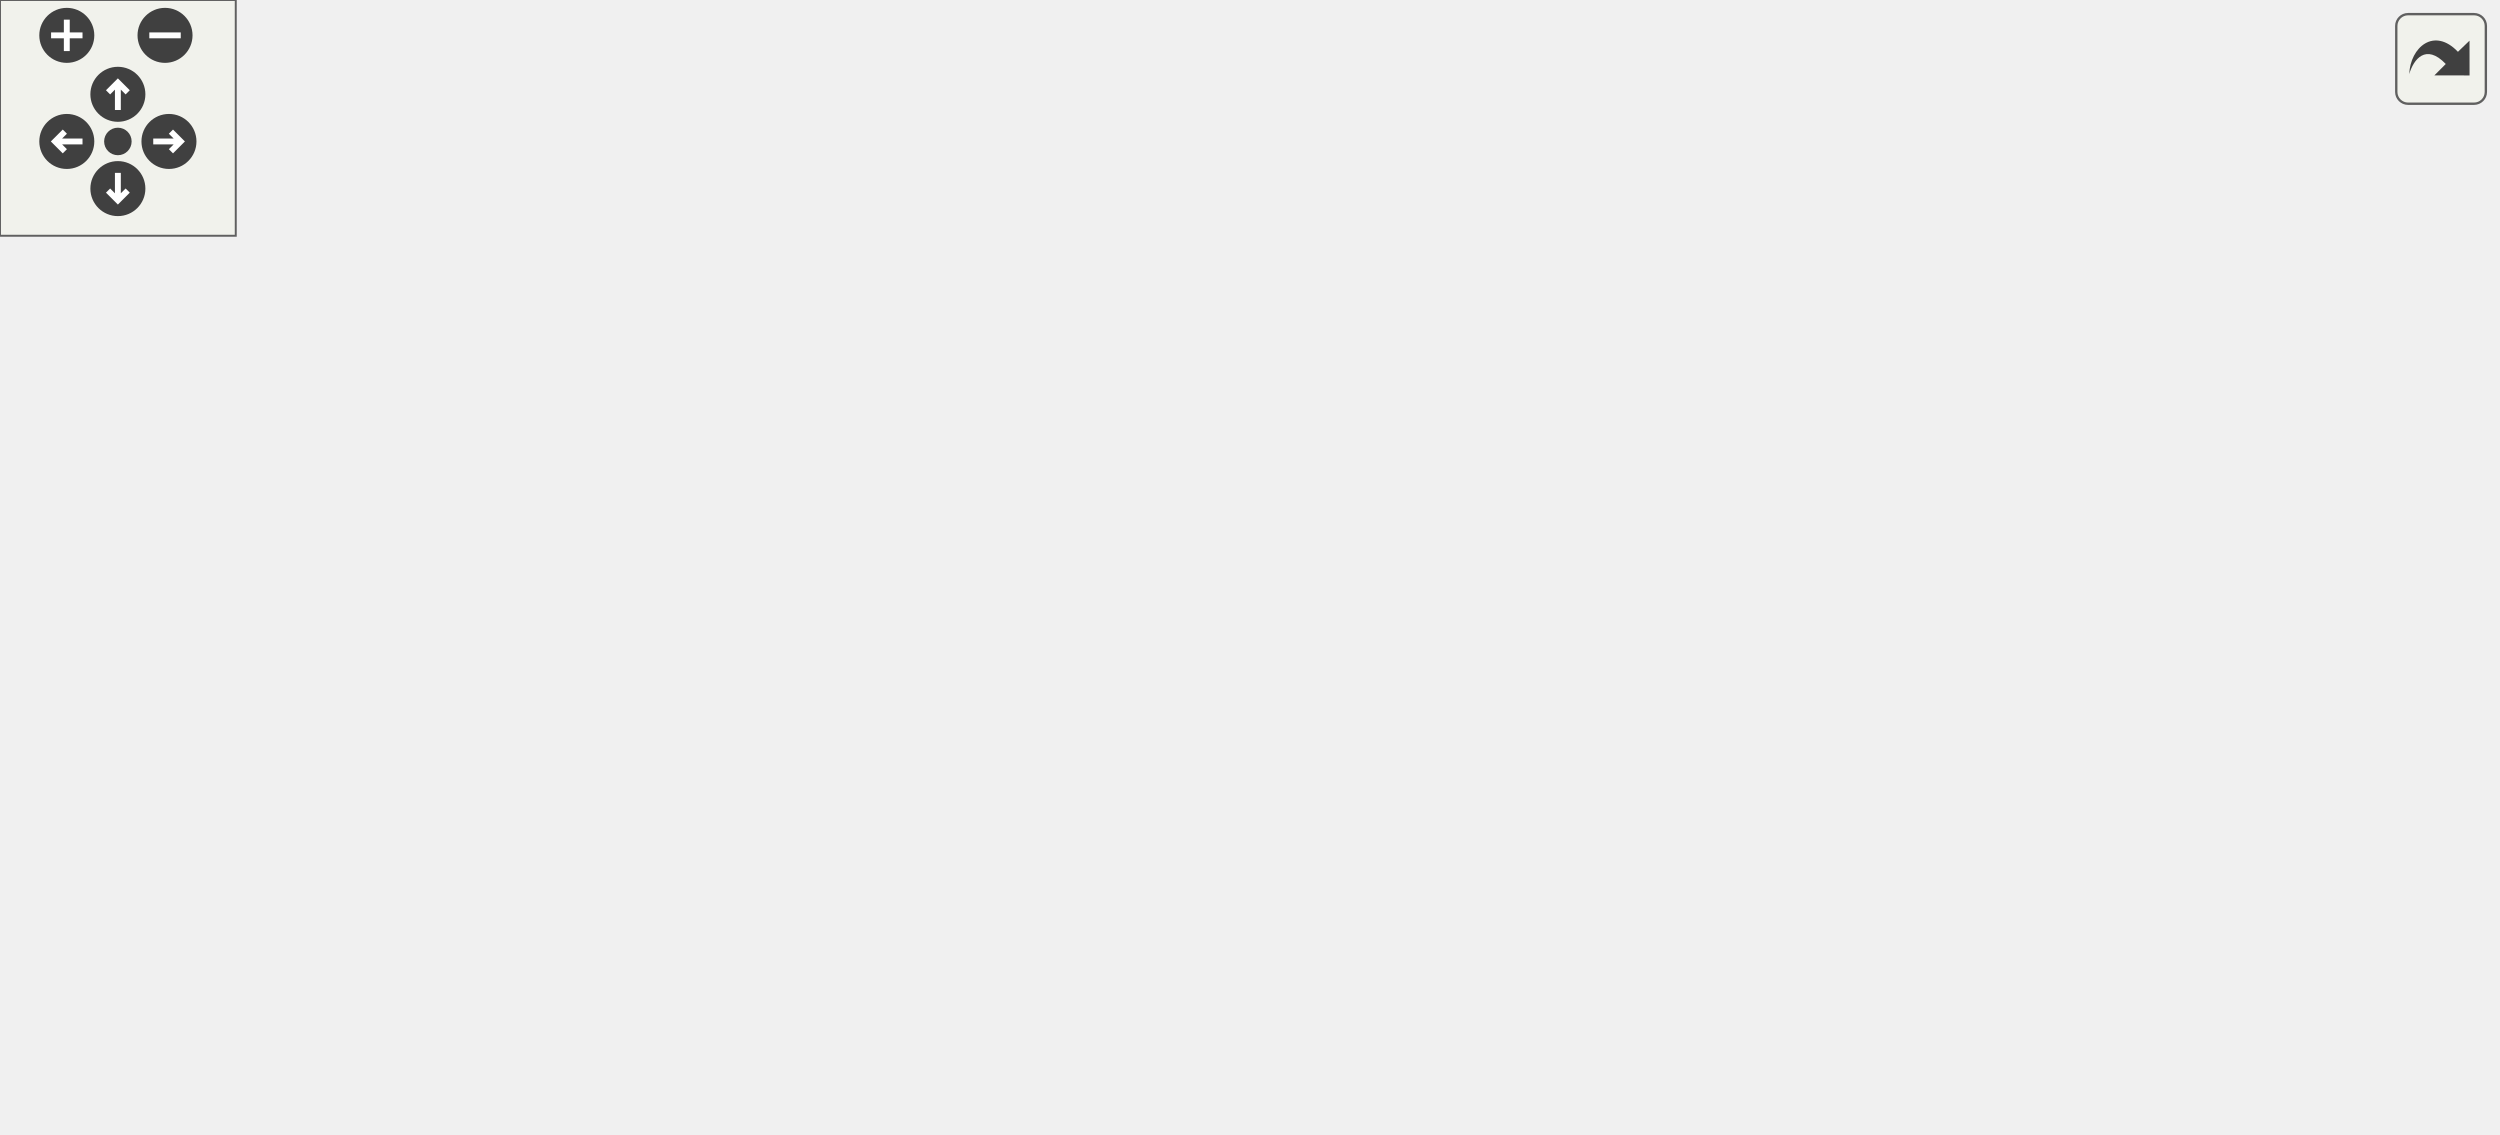
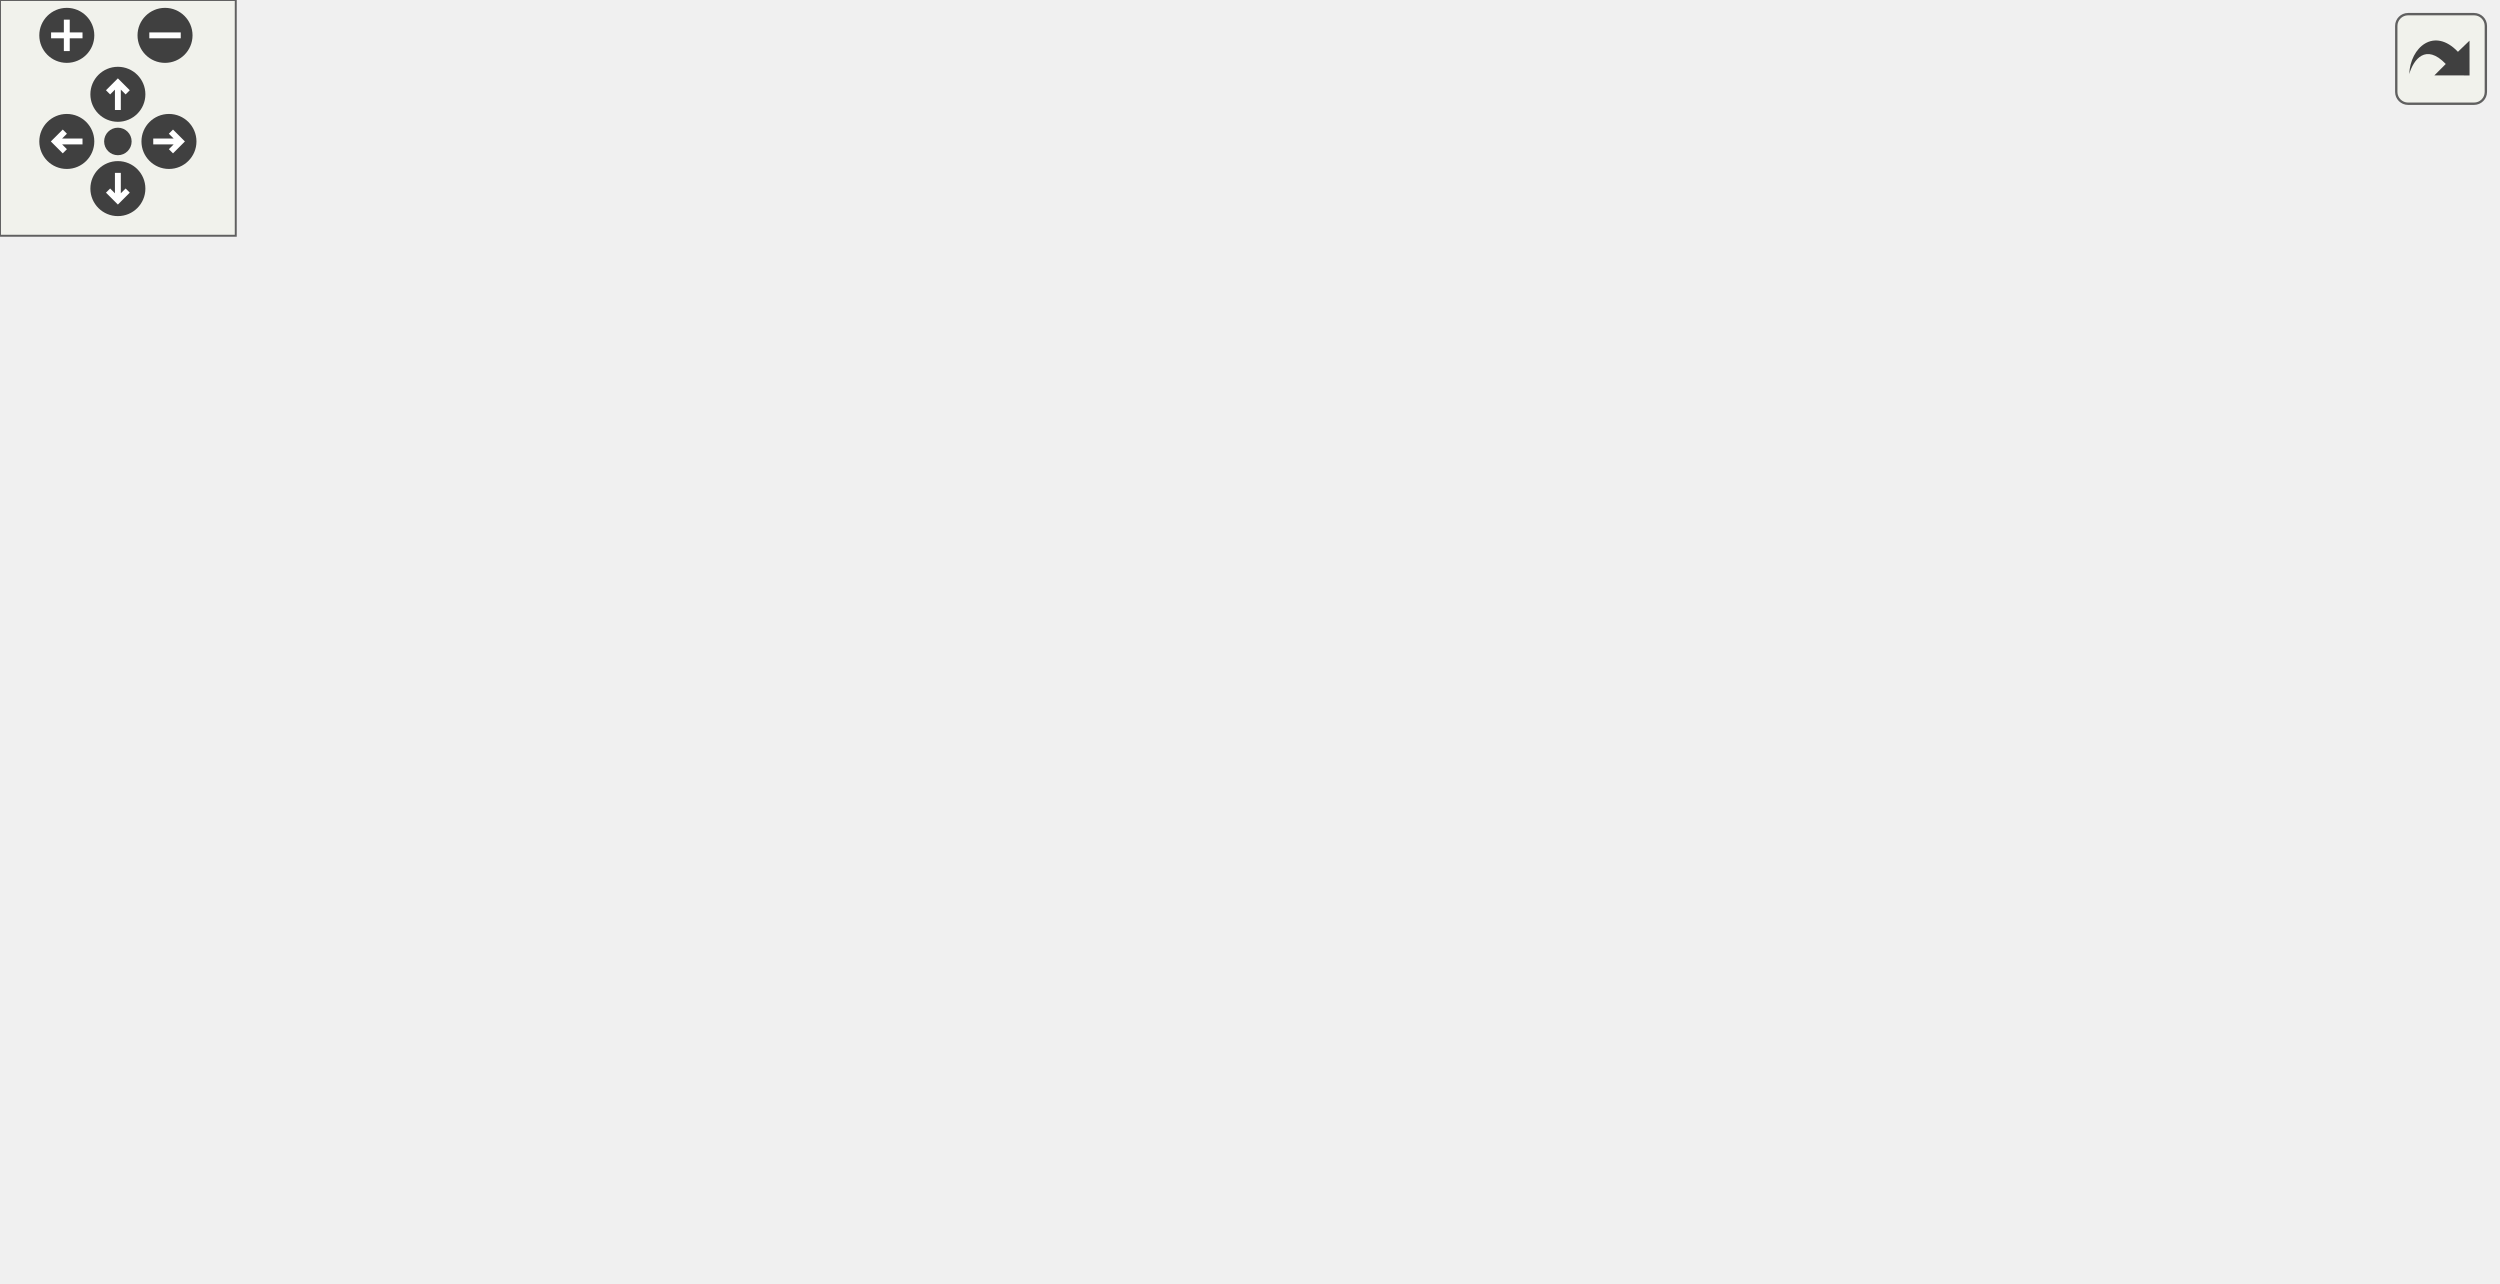
<svg xmlns="http://www.w3.org/2000/svg" xmlns:xlink="http://www.w3.org/1999/xlink" id="main" version="1.1" xml:space="preserve">
  <style type="text/css">
.edge:hover path { stroke: red; }
.edge:hover polygon { stroke: red; fill: red; }
</style>
  <defs>
    <circle id="rim" cx="0" cy="0" r="7" />
    <circle id="rim2" cx="0" cy="0" r="3.5" />
    <g id="zoomPlus">
      <use xlink:href="#rim" fill="#404040">
        <set attributeName="fill" to="#808080" begin="zoomplus.mouseover" end="zoomplus.mouseout" />
      </use>
      <path d="M-4,0h8M0,-4v8" fill="none" stroke="white" stroke-width="1.5" pointer-events="none" />
    </g>
    <g id="zoomMin">
      <use xlink:href="#rim" fill="#404040">
        <set attributeName="fill" to="#808080" begin="zoomminus.mouseover" end="zoomminus.mouseout" />
      </use>
      <path d="M-4,0h8" fill="none" stroke="white" stroke-width="1.5" pointer-events="none" />
    </g>
    <g id="dirArrow">
      <path fill="none" stroke="white" stroke-width="1.5" d="M0,-3.0v7 M-2.5,-0.5L0,-3.0L2.5,-0.5" />
    </g>
    <g id="resetDef">
      <use xlink:href="#rim2" fill="#404040">
        <set attributeName="fill" to="#808080" begin="reset.mouseover" end="reset.mouseout" />
      </use>
    </g>
  </defs>
  <svg id="graph" class="graph">
    <g id="viewport">
      <g id="node1" class="node">
-         <polygon fill="#bfbfbf" stroke="black" points="0.5,-95.5 0.5,-114.5 139.5,-114.5 139.5,-95.5 0.5,-95.5" />
-         <text text-anchor="middle" x="70" y="-102.5" font-family="Helvetica,sans-Serif" font-size="10.00">Nagger_VoteCountChanged</text>
+         <polygon fill="#bfbfbf" stroke="black" points="0.5,-114.5 0.5,-133.5 139.5,-133.5 139.5,-114.5 0.5,-114.5" />
+         <text text-anchor="middle" x="70" y="-121.5" font-family="Helvetica,sans-Serif" font-size="10.00">Nagger_VoteCountChanged</text>
      </g>
      <g id="node2" class="node">
        <g id="a_node2">
-           <a xlink:href="../../d1/dad/server_2command_2vote_8qc.html#a8646fbc325b5110f96dbc1a8b324fc5f" target="_top" xlink:title="VoteCount">
-             <polygon fill="none" stroke="black" points="176.5,-95.5 176.5,-114.5 239.5,-114.5 239.5,-95.5 176.5,-95.5" />
-             <text text-anchor="middle" x="208" y="-102.5" font-family="Helvetica,sans-Serif" font-size="10.00">VoteCount</text>
+           <a xlink:href="../../d8/d08/vote_8qh.html#a8646fbc325b5110f96dbc1a8b324fc5f" target="_top" xlink:title="VoteCount">
+             <polygon fill="none" stroke="black" points="176.5,-114.5 176.5,-133.5 239.5,-133.5 239.5,-114.5 176.5,-114.5" />
+             <text text-anchor="middle" x="208" y="-121.5" font-family="Helvetica,sans-Serif" font-size="10.00">VoteCount</text>
          </a>
        </g>
      </g>
      <g id="edge1" class="edge">
-         <path fill="none" stroke="midnightblue" d="M149.94,-105C159.218,-105 168.217,-105 176.222,-105" />
-         <polygon fill="midnightblue" stroke="midnightblue" points="149.797,-101.5 139.797,-105 149.797,-108.5 149.797,-101.5" />
+         <path fill="none" stroke="midnightblue" d="M149.94,-124C159.218,-124 168.217,-124 176.222,-124" />
+         <polygon fill="midnightblue" stroke="midnightblue" points="149.797,-120.5 139.797,-124 149.797,-127.5 149.797,-120.5" />
      </g>
      <g id="node3" class="node">
        <g id="a_node3">
          <a xlink:href="../../d8/d08/vote_8qh.html#a41459531ac2a8175a4f4f92436975439" target="_top" xlink:title="VoteThink">
-             <polygon fill="none" stroke="black" points="305.5,-190.5 305.5,-209.5 366.5,-209.5 366.5,-190.5 305.5,-190.5" />
-             <text text-anchor="middle" x="336" y="-197.5" font-family="Helvetica,sans-Serif" font-size="10.00">VoteThink</text>
+             <polygon fill="none" stroke="black" points="305.5,-228.5 305.5,-247.5 366.5,-247.5 366.5,-228.5 305.5,-228.5" />
+             <text text-anchor="middle" x="336" y="-235.5" font-family="Helvetica,sans-Serif" font-size="10.00">VoteThink</text>
          </a>
        </g>
      </g>
      <g id="edge2" class="edge">
-         <path fill="none" stroke="midnightblue" d="M220.767,-123.262C232.735,-140.461 252.784,-165.793 276,-181 284.822,-186.779 295.536,-190.917 305.4,-193.825" />
-         <polygon fill="midnightblue" stroke="midnightblue" points="223.467,-121.004 214.982,-114.659 217.658,-124.91 223.467,-121.004" />
+         <path fill="none" stroke="midnightblue" d="M217.56,-142.709C228.284,-164.137 248.629,-198.873 276,-219 284.583,-225.311 295.351,-229.583 305.331,-232.448" />
+         <polygon fill="midnightblue" stroke="midnightblue" points="220.687,-141.135 213.199,-133.64 214.378,-144.169 220.687,-141.135" />
      </g>
      <g id="node6" class="node">
        <g id="a_node6">
          <a xlink:href="../../d1/dad/server_2command_2vote_8qc.html#a827a6790fd39955dc53cc86c0985af0a" target="_top" xlink:title="VoteCommand_abstain">
-             <polygon fill="none" stroke="black" points="276.5,-152.5 276.5,-171.5 395.5,-171.5 395.5,-152.5 276.5,-152.5" />
-             <text text-anchor="middle" x="336" y="-159.5" font-family="Helvetica,sans-Serif" font-size="10.00">VoteCommand_abstain</text>
+             <polygon fill="none" stroke="black" points="276.5,-190.5 276.5,-209.5 395.5,-209.5 395.5,-190.5 276.5,-190.5" />
+             <text text-anchor="middle" x="336" y="-197.5" font-family="Helvetica,sans-Serif" font-size="10.00">VoteCommand_abstain</text>
          </a>
        </g>
      </g>
      <g id="edge6" class="edge">
-         <path fill="none" stroke="midnightblue" d="M232.599,-119.958C245.166,-127.515 261.072,-136.445 276,-143 283.981,-146.504 292.818,-149.693 301.171,-152.415" />
-         <polygon fill="midnightblue" stroke="midnightblue" points="234.067,-116.753 223.712,-114.51 230.408,-122.72 234.067,-116.753" />
+         <path fill="none" stroke="midnightblue" d="M225.195,-141.014C237.966,-153.579 256.776,-170.291 276,-181 282.675,-184.718 290.185,-187.835 297.555,-190.399" />
+         <polygon fill="midnightblue" stroke="midnightblue" points="227.595,-138.464 218.073,-133.818 222.619,-143.388 227.595,-138.464" />
      </g>
      <g id="node7" class="node">
        <g id="a_node7">
          <a xlink:href="../../d1/dad/server_2command_2vote_8qc.html#a3cea7e5f9eb477984809aa33562e2434" target="_top" xlink:title="VoteCommand_call">
-             <polygon fill="none" stroke="black" points="285,-114.5 285,-133.5 387,-133.5 387,-114.5 285,-114.5" />
-             <text text-anchor="middle" x="336" y="-121.5" font-family="Helvetica,sans-Serif" font-size="10.00">VoteCommand_call</text>
+             <polygon fill="none" stroke="black" points="285,-152.5 285,-171.5 387,-171.5 387,-152.5 285,-152.5" />
+             <text text-anchor="middle" x="336" y="-159.5" font-family="Helvetica,sans-Serif" font-size="10.00">VoteCommand_call</text>
          </a>
        </g>
      </g>
      <g id="edge7" class="edge">
-         <path fill="none" stroke="midnightblue" d="M249.432,-111.097C260.635,-112.786 272.935,-114.641 284.63,-116.405" />
-         <polygon fill="midnightblue" stroke="midnightblue" points="249.911,-107.63 239.501,-109.599 248.867,-114.551 249.911,-107.63" />
+         <path fill="none" stroke="midnightblue" d="M249.443,-136.197C266.937,-141.473 287.105,-147.555 303.464,-152.489" />
+         <polygon fill="midnightblue" stroke="midnightblue" points="250.086,-132.735 239.501,-133.199 248.065,-139.437 250.086,-132.735" />
      </g>
      <g id="node8" class="node">
        <g id="a_node8">
          <a xlink:href="../../d1/dad/server_2command_2vote_8qc.html#afc5d81170122263e3548af3ce2537e7f" target="_top" xlink:title="VoteCommand_master">
-             <polygon fill="none" stroke="black" points="277.5,-76.5 277.5,-95.5 394.5,-95.5 394.5,-76.5 277.5,-76.5" />
-             <text text-anchor="middle" x="336" y="-83.5" font-family="Helvetica,sans-Serif" font-size="10.00">VoteCommand_master</text>
+             <polygon fill="none" stroke="black" points="277.5,-114.5 277.5,-133.5 394.5,-133.5 394.5,-114.5 277.5,-114.5" />
+             <text text-anchor="middle" x="336" y="-121.5" font-family="Helvetica,sans-Serif" font-size="10.00">VoteCommand_master</text>
          </a>
        </g>
      </g>
      <g id="edge8" class="edge">
-         <path fill="none" stroke="midnightblue" d="M249.565,-98.883C258.449,-97.543 268.018,-96.1 277.424,-94.682" />
-         <polygon fill="midnightblue" stroke="midnightblue" points="248.867,-95.449 239.501,-100.401 249.911,-102.37 248.867,-95.449" />
+         <path fill="none" stroke="midnightblue" d="M249.565,-124C258.449,-124 268.018,-124 277.424,-124" />
+         <polygon fill="midnightblue" stroke="midnightblue" points="249.501,-120.5 239.501,-124 249.501,-127.5 249.501,-120.5" />
      </g>
      <g id="node9" class="node">
        <g id="a_node9">
          <a xlink:href="../../d1/dad/server_2command_2vote_8qc.html#a47be4be6ffbff0d839465b18cf771c9a" target="_top" xlink:title="VoteCommand_no">
-             <polygon fill="none" stroke="black" points="287,-38.5 287,-57.5 385,-57.5 385,-38.5 287,-38.5" />
-             <text text-anchor="middle" x="336" y="-45.5" font-family="Helvetica,sans-Serif" font-size="10.00">VoteCommand_no</text>
+             <polygon fill="none" stroke="black" points="287,-76.5 287,-95.5 385,-95.5 385,-76.5 287,-76.5" />
+             <text text-anchor="middle" x="336" y="-83.5" font-family="Helvetica,sans-Serif" font-size="10.00">VoteCommand_no</text>
          </a>
        </g>
      </g>
      <g id="edge9" class="edge">
-         <path fill="none" stroke="midnightblue" d="M232.599,-90.042C245.166,-82.485 261.072,-73.555 276,-67 283.981,-63.496 292.818,-60.307 301.171,-57.585" />
-         <polygon fill="midnightblue" stroke="midnightblue" points="230.408,-87.28 223.712,-95.49 234.067,-93.247 230.408,-87.28" />
+         <path fill="none" stroke="midnightblue" d="M249.443,-111.803C266.937,-106.527 287.105,-100.445 303.464,-95.511" />
+         <polygon fill="midnightblue" stroke="midnightblue" points="248.065,-108.563 239.501,-114.801 250.086,-115.265 248.065,-108.563" />
      </g>
      <g id="node10" class="node">
        <g id="a_node10">
          <a xlink:href="../../d1/dad/server_2command_2vote_8qc.html#aaa71782429a29dc1281807e966deaf7a" target="_top" xlink:title="VoteCommand_yes">
-             <polygon fill="none" stroke="black" points="284.5,-0.5 284.5,-19.5 387.5,-19.5 387.5,-0.5 284.5,-0.5" />
-             <text text-anchor="middle" x="336" y="-7.5" font-family="Helvetica,sans-Serif" font-size="10.00">VoteCommand_yes</text>
+             <polygon fill="none" stroke="black" points="284.5,-38.5 284.5,-57.5 387.5,-57.5 387.5,-38.5 284.5,-38.5" />
+             <text text-anchor="middle" x="336" y="-45.5" font-family="Helvetica,sans-Serif" font-size="10.00">VoteCommand_yes</text>
          </a>
        </g>
      </g>
      <g id="edge10" class="edge">
-         <path fill="none" stroke="midnightblue" d="M220.767,-86.738C232.735,-69.539 252.784,-44.207 276,-29 281.851,-25.167 288.535,-22.056 295.251,-19.547" />
-         <polygon fill="midnightblue" stroke="midnightblue" points="217.658,-85.09 214.982,-95.341 223.467,-88.996 217.658,-85.09" />
+         <path fill="none" stroke="midnightblue" d="M225.195,-106.986C237.966,-94.421 256.776,-77.709 276,-67 282.675,-63.282 290.185,-60.165 297.555,-57.601" />
+         <polygon fill="midnightblue" stroke="midnightblue" points="222.619,-104.612 218.073,-114.182 227.595,-109.536 222.619,-104.612" />
+       </g>
+       <g id="node11" class="node">
+         <g id="a_node11">
+           <a xlink:href="../../da/d53/cl__client_8qc.html#aba4837a3272d5055dbaa26db3590852d" target="_top" xlink:title="ClientDisconnect">
+             <polygon fill="none" stroke="black" points="290,-0.5 290,-19.5 382,-19.5 382,-0.5 290,-0.5" />
+             <text text-anchor="middle" x="336" y="-7.5" font-family="Helvetica,sans-Serif" font-size="10.00">ClientDisconnect</text>
+           </a>
+         </g>
+       </g>
+       <g id="edge11" class="edge">
+         <path fill="none" stroke="midnightblue" d="M217.56,-105.291C228.284,-83.863 248.629,-49.127 276,-29 281.288,-25.111 287.406,-21.997 293.659,-19.509" />
+         <polygon fill="midnightblue" stroke="midnightblue" points="214.378,-103.831 213.199,-114.36 220.687,-106.865 214.378,-103.831" />
      </g>
      <g id="node4" class="node">
        <g id="a_node4">
          <a xlink:href="../../d7/d97/g__world_8qh.html#a233af455133bc7ba4e3e100115bf2885" target="_top" xlink:title="CheckRules_World">
-             <polygon fill="none" stroke="black" points="432.5,-190.5 432.5,-209.5 533.5,-209.5 533.5,-190.5 432.5,-190.5" />
-             <text text-anchor="middle" x="483" y="-197.5" font-family="Helvetica,sans-Serif" font-size="10.00">CheckRules_World</text>
+             <polygon fill="none" stroke="black" points="432.5,-228.5 432.5,-247.5 533.5,-247.5 533.5,-228.5 432.5,-228.5" />
+             <text text-anchor="middle" x="483" y="-235.5" font-family="Helvetica,sans-Serif" font-size="10.00">CheckRules_World</text>
          </a>
        </g>
      </g>
      <g id="edge3" class="edge">
-         <path fill="none" stroke="midnightblue" d="M376.922,-200C394.063,-200 414.271,-200 432.362,-200" />
-         <polygon fill="midnightblue" stroke="midnightblue" points="376.693,-196.5 366.693,-200 376.693,-203.5 376.693,-196.5" />
+         <path fill="none" stroke="midnightblue" d="M376.922,-238C394.063,-238 414.271,-238 432.362,-238" />
+         <polygon fill="midnightblue" stroke="midnightblue" points="376.693,-234.5 366.693,-238 376.693,-241.5 376.693,-234.5" />
      </g>
      <g id="edge4" class="edge">
-         <path fill="none" stroke="midnightblue" d="M460.679,-219.029C461.896,-224.128 469.337,-228 483,-228 504.328,-228 510.493,-218.565 501.495,-209.757" />
-         <polygon fill="midnightblue" stroke="midnightblue" points="463.926,-220.336 464.505,-209.757 457.455,-217.666 463.926,-220.336" />
+         <path fill="none" stroke="midnightblue" d="M460.679,-257.029C461.896,-262.128 469.337,-266 483,-266 504.328,-266 510.493,-256.565 501.495,-247.757" />
+         <polygon fill="midnightblue" stroke="midnightblue" points="463.926,-258.336 464.505,-247.757 457.455,-255.666 463.926,-258.336" />
      </g>
      <g id="node5" class="node">
        <g id="a_node5">
          <a xlink:href="../../d3/d4f/sv__main_8qc.html#a554af7e2ac58045168dad9eca30bc8b1" target="_top" xlink:title="StartFrame">
-             <polygon fill="none" stroke="black" points="570.5,-190.5 570.5,-209.5 635.5,-209.5 635.5,-190.5 570.5,-190.5" />
-             <text text-anchor="middle" x="603" y="-197.5" font-family="Helvetica,sans-Serif" font-size="10.00">StartFrame</text>
+             <polygon fill="none" stroke="black" points="570.5,-228.5 570.5,-247.5 635.5,-247.5 635.5,-228.5 570.5,-228.5" />
+             <text text-anchor="middle" x="603" y="-235.5" font-family="Helvetica,sans-Serif" font-size="10.00">StartFrame</text>
          </a>
        </g>
      </g>
      <g id="edge5" class="edge">
-         <path fill="none" stroke="midnightblue" d="M543.907,-200C552.976,-200 562.017,-200 570.172,-200" />
-         <polygon fill="midnightblue" stroke="midnightblue" points="543.701,-196.5 533.701,-200 543.701,-203.5 543.701,-196.5" />
+         <path fill="none" stroke="midnightblue" d="M543.907,-238C552.976,-238 562.017,-238 570.172,-238" />
+         <polygon fill="midnightblue" stroke="midnightblue" points="543.701,-234.5 533.701,-238 543.701,-241.5 543.701,-234.5" />
      </g>
    </g>
  </svg>
  <g id="navigator" transform="translate(0 0)" fill="#404254">
    <rect fill="#f2f5e9" fill-opacity="0.5" stroke="#606060" stroke-width=".5" x="0" y="0" width="60" height="60" />
    <use id="zoomplus" xlink:href="#zoomPlus" x="17" y="9" />
    <use id="zoomminus" xlink:href="#zoomMin" x="42" y="9" />
    <use id="reset" xlink:href="#resetDef" x="30" y="36" />
    <g id="arrowUp" xlink:href="#dirArrow" transform="translate(30 24)">
      <use xlink:href="#rim" fill="#404040">
        <set attributeName="fill" to="#808080" begin="arrowUp.mouseover" end="arrowUp.mouseout" />
      </use>
      <path fill="none" stroke="white" stroke-width="1.5" d="M0,-3.0v7 M-2.5,-0.5L0,-3.0L2.5,-0.5" />
    </g>
    <g id="arrowRight" xlink:href="#dirArrow" transform="rotate(90) translate(36 -43)">
      <use xlink:href="#rim" fill="#404040">
        <set attributeName="fill" to="#808080" begin="arrowRight.mouseover" end="arrowRight.mouseout" />
      </use>
      <path fill="none" stroke="white" stroke-width="1.5" d="M0,-3.0v7 M-2.5,-0.5L0,-3.0L2.5,-0.5" />
    </g>
    <g id="arrowDown" xlink:href="#dirArrow" transform="rotate(180) translate(-30 -48)">
      <use xlink:href="#rim" fill="#404040">
        <set attributeName="fill" to="#808080" begin="arrowDown.mouseover" end="arrowDown.mouseout" />
      </use>
      <path fill="none" stroke="white" stroke-width="1.5" d="M0,-3.0v7 M-2.5,-0.5L0,-3.0L2.5,-0.5" />
    </g>
    <g id="arrowLeft" xlink:href="#dirArrow" transform="rotate(270) translate(-36 17)">
      <use xlink:href="#rim" fill="#404040">
        <set attributeName="fill" to="#808080" begin="arrowLeft.mouseover" end="arrowLeft.mouseout" />
      </use>
      <path fill="none" stroke="white" stroke-width="1.5" d="M0,-3.0v7 M-2.5,-0.5L0,-3.0L2.5,-0.5" />
    </g>
  </g>
  <svg viewBox="0 0 15 15" width="100%" height="30px" preserveAspectRatio="xMaxYMin meet">
    <g id="arrow_out" transform="scale(0.3 0.3)">
      <a xlink:href="server_2command_2vote_8qc_a8877f3141a92ab947b3801df066ce3bb_icgraph_org.svg" target="_base">
        <rect id="button" ry="5" rx="5" y="6" x="6" height="38" width="38" fill="#f2f5e9" fill-opacity="0.5" stroke="#606060" stroke-width="1.0" />
        <path id="arrow" d="M 11.5,31.437 C 11.94,20.098 22.043,11.323 32.159,21.979 L 37.069,17.246 C 37.069,17.246 37.088,32 37.088,32 L 22.16,31.978 C 22.16,31.978 26.998,27.14 26.998,27.14 C 18.529,18.264 13.292,25.23 11.5,31.437 z" style="fill:#404040;" />
      </a>
    </g>
  </svg>
</svg>
